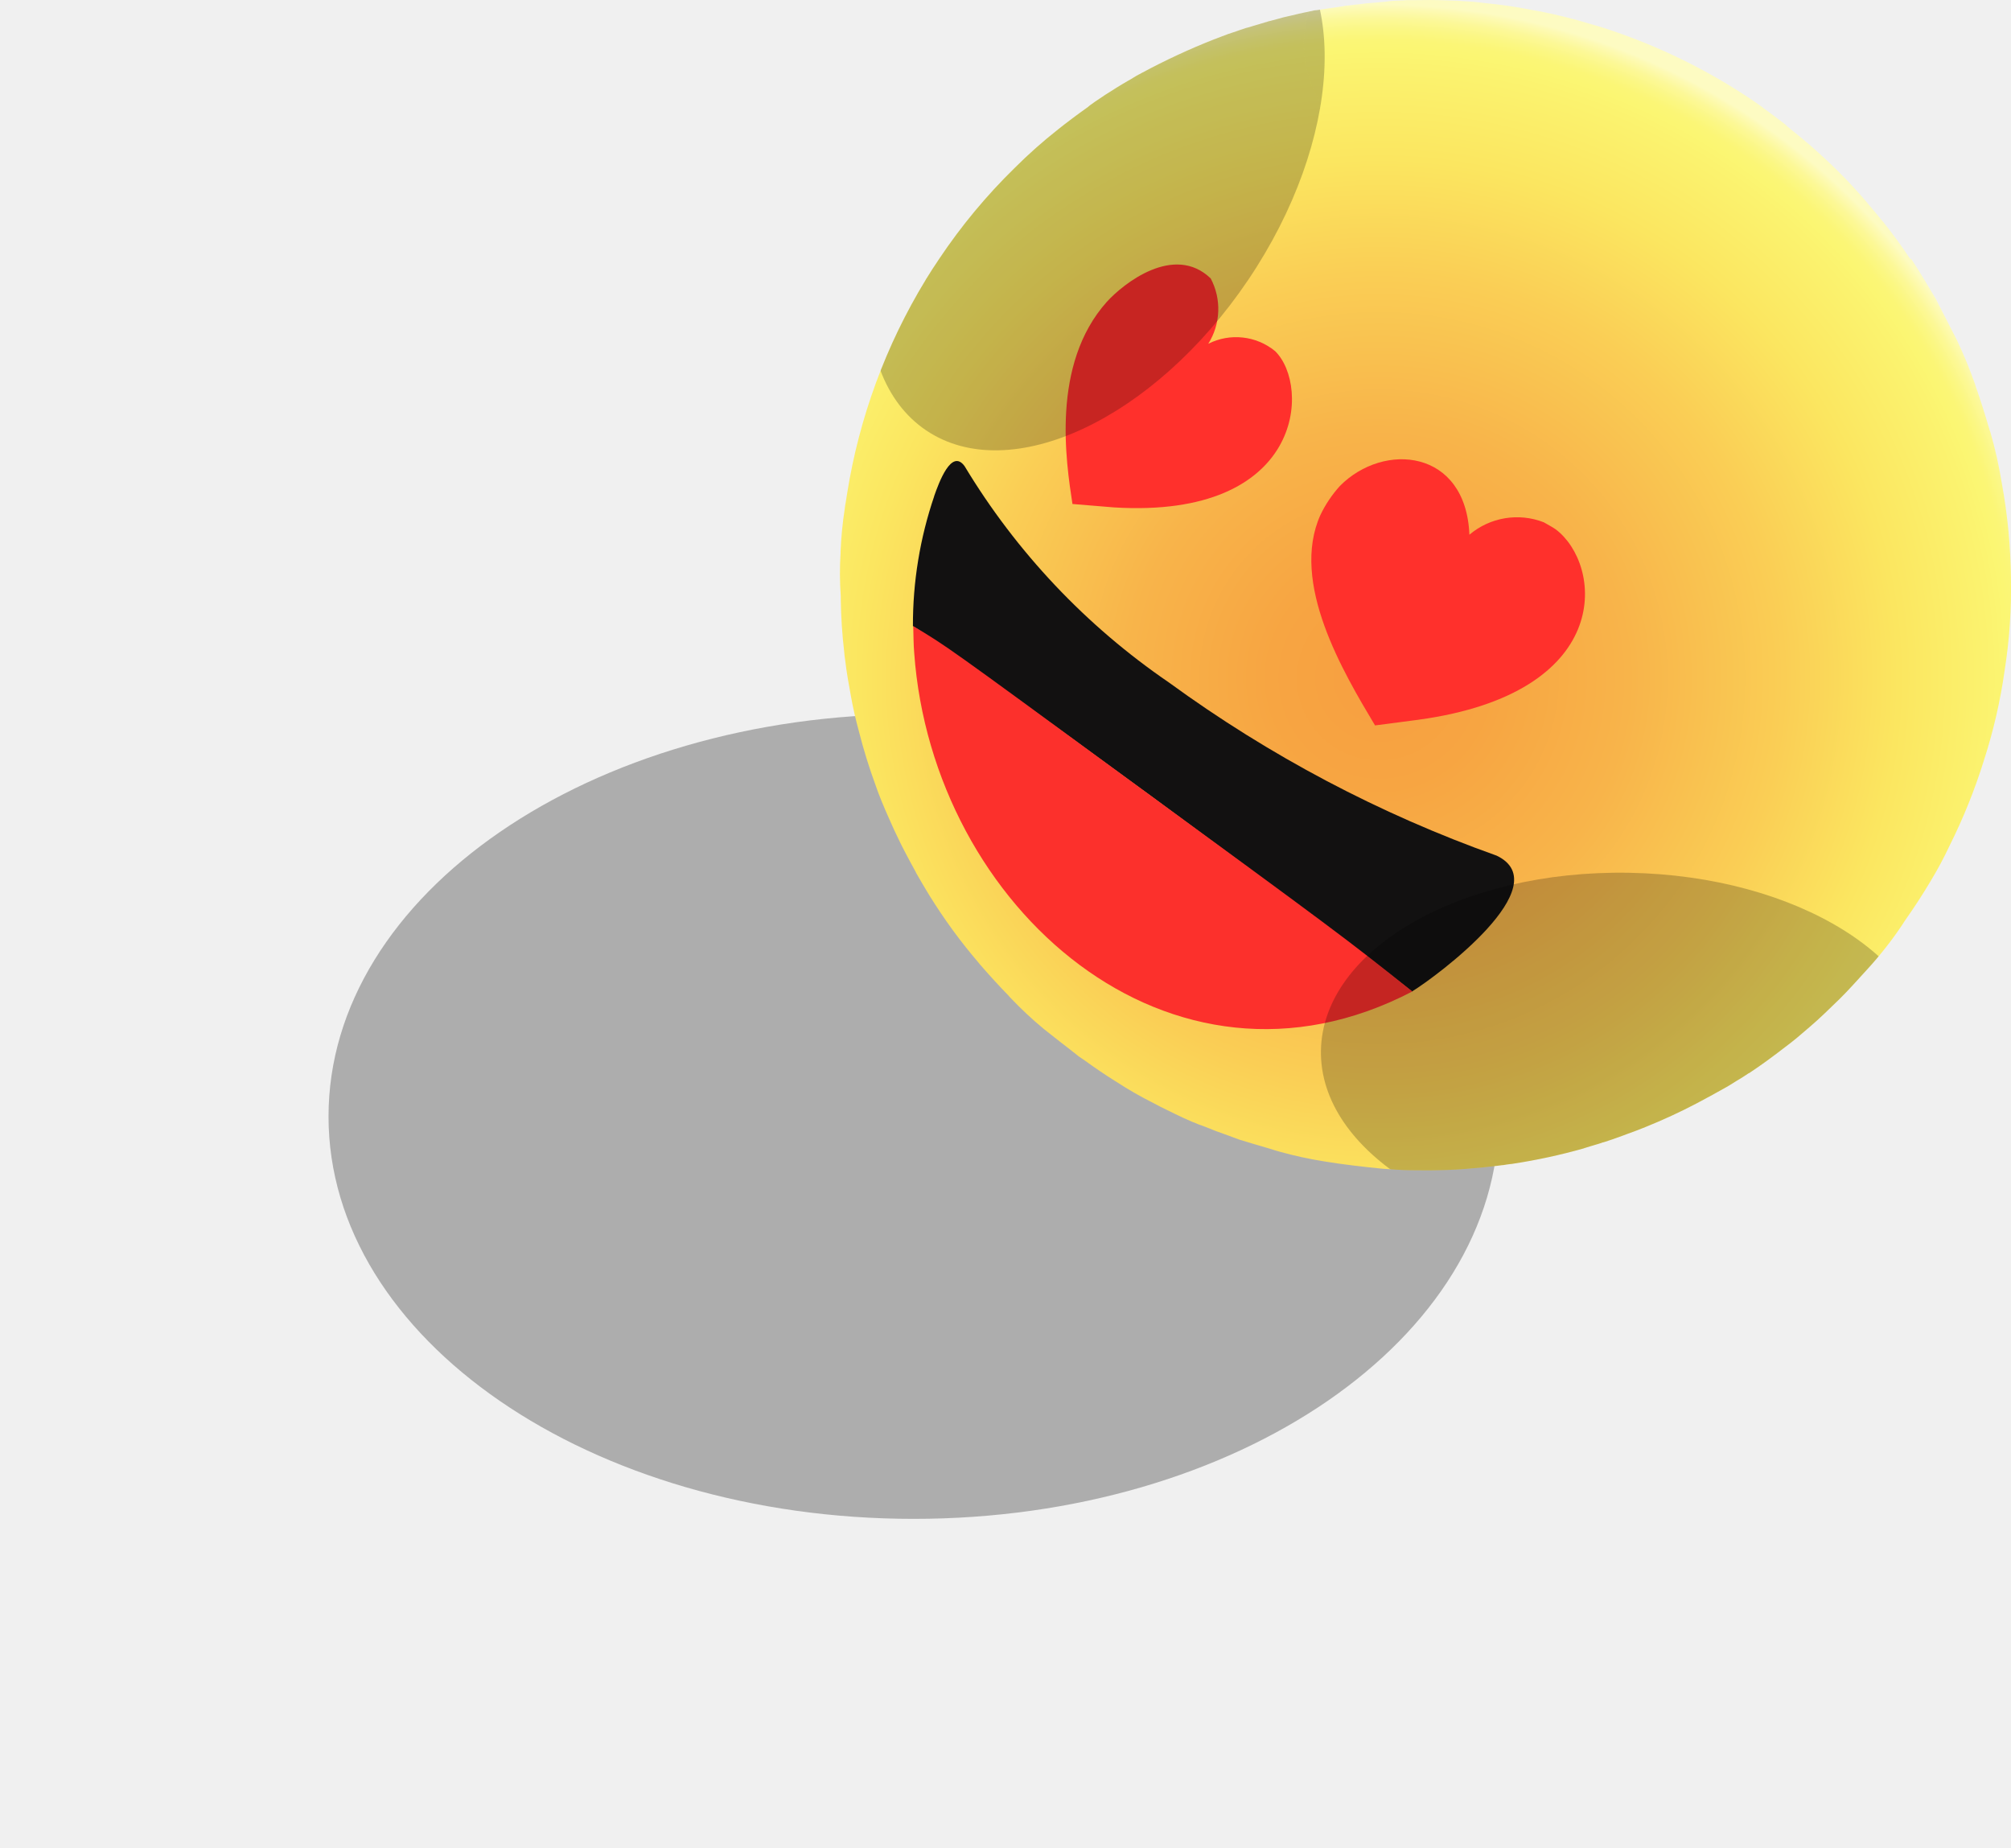
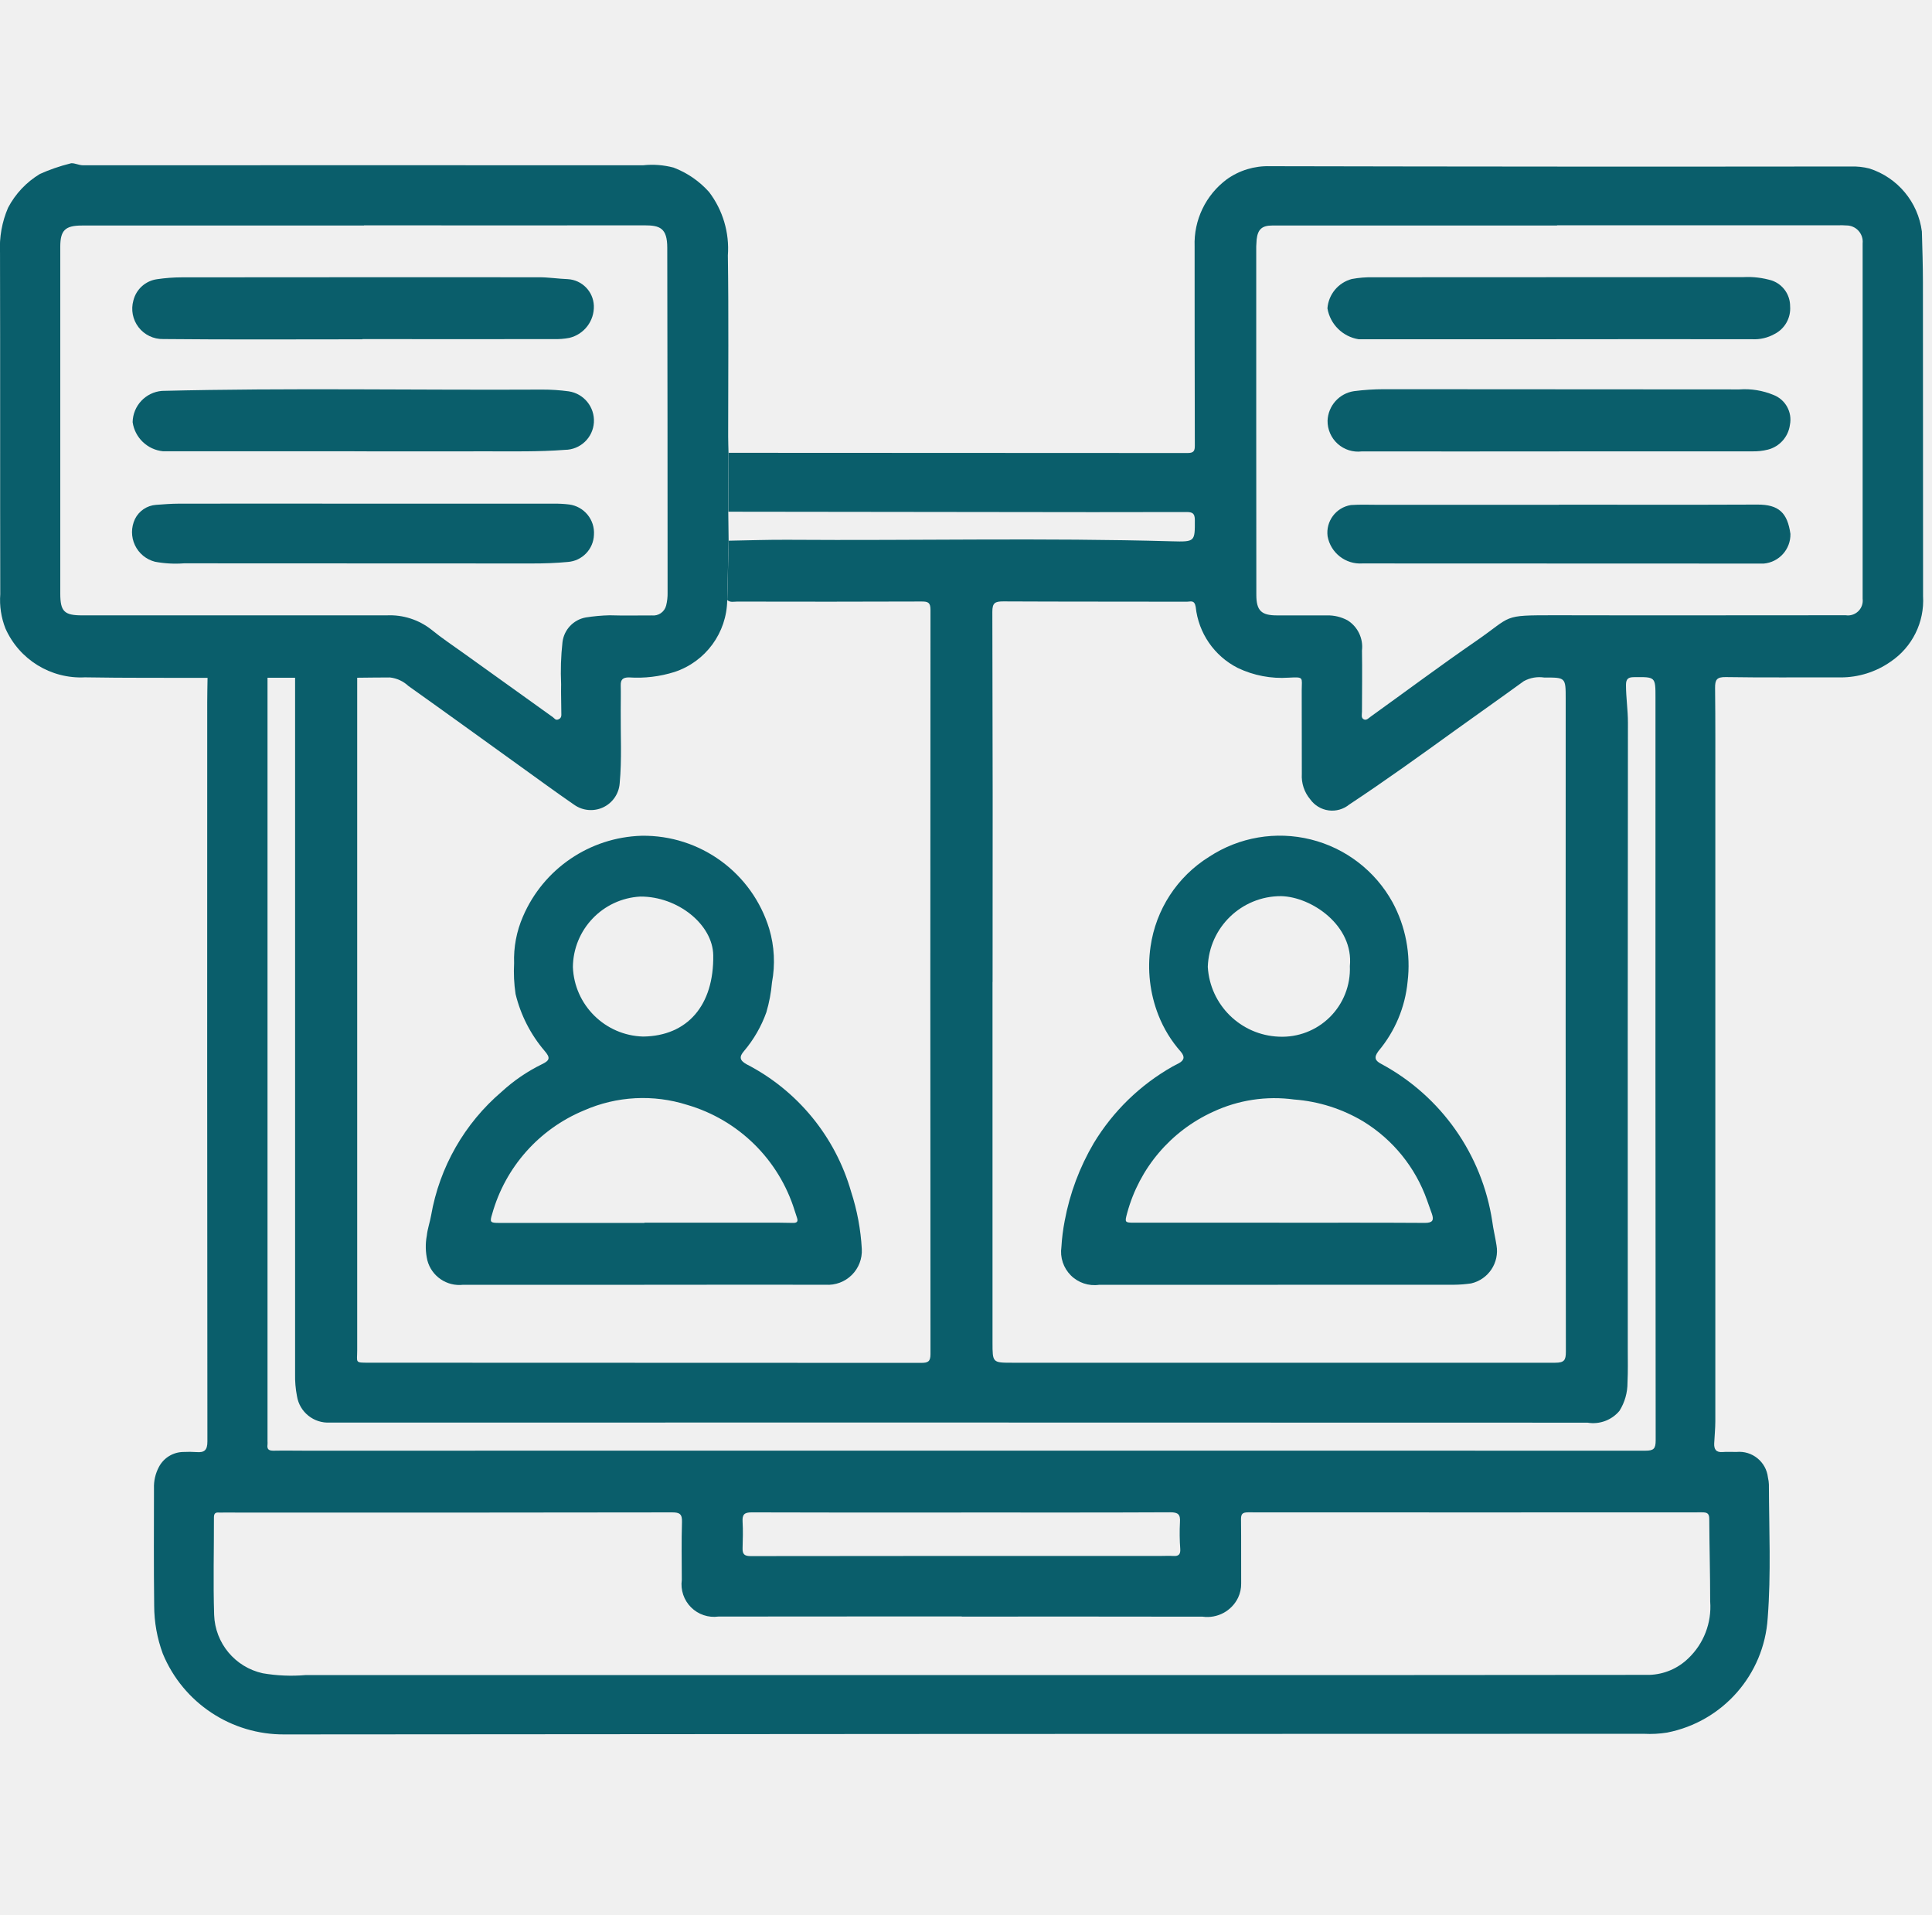
- <svg xmlns="http://www.w3.org/2000/svg" xmlns:xlink="http://www.w3.org/1999/xlink" width="82.478" height="75.758" viewBox="0 0 82.478 75.758">
+ <svg xmlns="http://www.w3.org/2000/svg" width="112" height="111" viewBox="0 0 112 111">
  <defs>
-     <radialGradient id="radial-gradient" cx="0.471" cy="0.58" r="0.575" gradientTransform="matrix(-0.999, -0.004, -0.004, 1, 0.933, 0.001)" gradientUnits="objectBoundingBox">
-       <stop offset="0" stop-color="#f79f40" />
-       <stop offset="0.163" stop-color="#f7a542" />
-       <stop offset="0.371" stop-color="#f8b44a" />
-       <stop offset="0.601" stop-color="#face55" />
-       <stop offset="0.771" stop-color="#fbe660" />
-       <stop offset="0.91" stop-color="#fbf36f" />
-       <stop offset="0.932" stop-color="#fbf672" />
-       <stop offset="0.947" stop-color="#fbf676" />
-       <stop offset="0.962" stop-color="#fbf783" />
-       <stop offset="0.978" stop-color="#fcf897" />
-       <stop offset="0.994" stop-color="#fdfab4" />
-       <stop offset="1" stop-color="#fdfbc2" />
-     </radialGradient>
    <clipPath id="clip-path">
-       <path id="Trazado_116496" data-name="Trazado 116496" d="M52.65,29.84v-.06c0-.11-.03-.77-.15-1.75-.01-.09-.02-.17-.03-.26-.02-.12-.04-.25-.06-.38a23.894,23.894,0,0,0-3.15-8.77c0-.01-.01-.01-.01-.02-.17-.29-.35-.57-.54-.85h0a23.353,23.353,0,0,0-3.06-3.74,20.449,20.449,0,0,0-1.77-1.6c-.39-.32-.78-.62-1.19-.91a.265.265,0,0,1-.06-.05l-.05-.04-.21-.15c-.26-.18-.55-.37-.86-.57h0c-.01-.01-.02-.01-.03-.02-.15-.09-.3-.19-.47-.28-.07-.04-.15-.09-.22-.13s-.12-.07-.19-.11a1.092,1.092,0,0,0-.15-.08,25.413,25.413,0,0,0-2.93-1.4c-.26-.11-.47-.18-.58-.23l-.18-.07-.18-.07c-.01,0-.02-.01-.03-.01l-.04-.01-.3-.1-.04-.01c-.01,0-.03-.01-.04-.01l-.2-.07a2.759,2.759,0,0,0-.27-.08l-.23-.07c-.04-.01-.09-.03-.13-.04-.01,0-.03-.01-.04-.01s-.03-.01-.05-.01a.636.636,0,0,1-.07-.02l-.26-.07-.22-.06c-.07-.02-.14-.03-.21-.05h-.01l-.13-.03-.25-.06-.18-.04a2.049,2.049,0,0,0-.24-.05c-.01,0-.03-.01-.04-.01-.06-.01-.12-.03-.18-.04l-.11-.02-.13-.03h-.02l-.04-.01c-.02,0-.05-.01-.07-.01a1.766,1.766,0,0,1-.2-.04.6.6,0,0,0-.12-.02h0a2.068,2.068,0,0,1-.22-.04l-.19-.03c-.03-.01-.07-.01-.11-.02a.985.985,0,0,0-.17-.02,1,1,0,0,0-.16-.02l-.27-.03-.25-.03c-.03,0-.05-.01-.08-.01h-.02a1.641,1.641,0,0,0-.23-.02l-.34-.03c-.08-.01-.16-.01-.23-.02-.09-.01-.17-.01-.26-.02s-.18-.01-.27-.02A.97.97,0,0,1,29.76,7h-.37c-.48-.01-.96-.01-1.45,0-.11,0-.21,0-.31.01s-.22.01-.32.02c-.07,0-.13.01-.19.01-.16.01-.31.02-.46.04-.05,0-.11.01-.16.01-.22.02-.43.04-.64.07-.1.01-.2.02-.3.04h-.01c-.02,0-.04.01-.06.01q-.24.03-.45.06c-.11.02-.23.04-.34.05-.26.04-.47.08-.61.11-.7.14-1.38.3-2.06.5-.41.11-.77.22-1.21.38a24.021,24.021,0,0,0-5.31,2.61h0c-.17.11-.33.22-.49.33a.265.265,0,0,0-.06.05c-.28.2-.56.4-.84.61a.423.423,0,0,1-.07.05l-.02.02-.02.02c-.01.01-.02.02-.03.02s-.02.01-.03.02c-.08.06-.15.12-.23.18-.15.12-.3.24-.44.36-.08.07-.16.13-.24.2-.16.14-.32.27-.46.4l-.02.02-.02.02c-.03.03-.07.06-.1.09-.75.69-1.21,1.19-1.24,1.22-.23.25-.46.51-.69.77-.16.19-.33.38-.5.59-.01.01-.02.03-.04.04l-.03.03c-.34.42-.69.89-1.08,1.46l-.01.01-.01.01c-.01.01-.01.02-.02.02-.18.26-.36.55-.54.86-.16.26-.32.52-.46.75l-.46.88c-.15.29-.29.56-.42.82a16.758,16.758,0,0,0-.76,1.82h0v.01c-.22.6-.42,1.23-.6,1.84l-.01.02a.037.037,0,0,1-.01.03,17.968,17.968,0,0,0-.5,2.13,23.506,23.506,0,0,0-.17,7.66,22.794,22.794,0,0,0,.82,3.68,23.944,23.944,0,0,0,1.38,3.51,15.311,15.311,0,0,0,.75,1.42c.32.56.68,1.11,1.06,1.66.04.07.09.13.13.2a16,16,0,0,0,1.39,1.8c.34.37.78.88,1.14,1.24s.83.82,1.22,1.15h0c.42.37.6.53.99.83q.72.585,1.47,1.08h.01c.16.11.32.22.49.32.19.12.38.24.55.34.09.05.22.13.36.21a.573.573,0,0,1,.07.04c.15.09.33.18.52.29.04.02.09.05.13.07a22.789,22.789,0,0,0,2.12,1c.18.07.42.17.7.28l.24.09.42.15.3.1.11.03c.01,0,.01,0,.02.01l.16.05a2.759,2.759,0,0,0,.27.08l.26.08c.01,0,.02,0,.02.01a22.1,22.1,0,0,0,2.96.66l.09.01c.08.01.17.03.27.04h.03l.23.03.53.06c.24.03.56.05.79.07s.49.03.74.04h.02c.13.01.25.01.37.01.33.01.77,0,1.1.01s.79-.03,1.13-.05c.72-.06,1.68-.17,2.39-.28a18.747,18.747,0,0,0,1.84-.38c.14-.04.28-.08.43-.12.43-.12.87-.25,1.24-.36l.43-.16c.35-.12.69-.25,1.03-.38l.17-.06c.4-.15.89-.38,1.32-.59.19-.09.37-.18.55-.28a15.71,15.71,0,0,0,1.56-.88c.02-.01.03-.02.05-.03.41-.26.82-.52,1.22-.81.09-.06.18-.12.26-.17l.44-.34c.12-.09.23-.18.35-.27l.66-.52a14.289,14.289,0,0,0,1.37-1.26l.03-.03.07-.07c.35-.35.74-.77,1.2-1.29a.138.138,0,0,0,.03-.04h0a20.958,20.958,0,0,0,2.02-2.71c.01-.01.01-.02.02-.03.19-.3.38-.61.57-.95v-.01h0c.08-.14.16-.29.24-.44.11-.2.22-.41.31-.59l.09-.18c.16-.32.31-.65.47-.99.21-.47.41-.94.56-1.36h0c.26-.7.5-1.44.71-2.23.13-.48.25-.96.33-1.41.1-.48.18-.98.25-1.5.02-.12.03-.23.05-.34.08-.69.14-1.41.16-2.14v-.13C52.68,31.04,52.68,30.45,52.65,29.84Z" transform="translate(-4.654 -6.992)" />
+       <rect id="Rectángulo_377712" data-name="Rectángulo 377712" width="112" height="111" transform="translate(-0.2 -12.543)" fill="none" />
    </clipPath>
-     <linearGradient id="linear-gradient" x1="-0.166" y1="-323.933" x2="-1.166" y2="-323.933" gradientUnits="objectBoundingBox">
-       <stop offset="0" stop-color="#19b79c" />
-       <stop offset="0.405" stop-color="#1dbb9e" />
-       <stop offset="0.825" stop-color="#2ac8a3" />
-       <stop offset="0.997" stop-color="#31cfa6" />
-     </linearGradient>
-     <linearGradient id="linear-gradient-2" x1="-2.106" y1="-363.238" x2="-3.08" y2="-363.238" xlink:href="#linear-gradient" />
    <clipPath id="clip-path-2">
-       <path id="Trazado_116504" data-name="Trazado 116504" d="M4.652,29.65v-.06a15.757,15.757,0,0,1,.17-1.74,2.335,2.335,0,0,1,.04-.26c.02-.12.04-.25.06-.38a24.088,24.088,0,0,1,3.22-8.75c0-.01.01-.01.01-.02.18-.29.36-.57.55-.85h0a23.39,23.39,0,0,1,3.09-3.72,20.134,20.134,0,0,1,1.78-1.58q.585-.465,1.2-.9a.265.265,0,0,0,.06-.05l.05-.04.21-.15c.26-.18.55-.37.86-.56h0c.01-.01.02-.01.03-.02.15-.09.31-.19.47-.28a2.53,2.53,0,0,0,.22-.13c.06-.04.12-.07.19-.11.05-.03.1-.05.15-.08a27.308,27.308,0,0,1,2.95-1.37c.26-.1.47-.18.58-.22l.18-.06.18-.06c.01,0,.02-.01.03-.01l.05-.02.3-.1.04-.01c.01,0,.03-.01.04-.01l.2-.06c.08-.02.19-.06.27-.08l.23-.07a.647.647,0,0,0,.13-.04c.01,0,.03-.01.04-.01s.03-.01.05-.01a.637.637,0,0,0,.07-.02l.26-.07.22-.06c.07-.02.14-.03.21-.05h.01l.13-.03c.08-.02.18-.04.25-.06l.18-.04c.08-.02.16-.03.24-.05.01,0,.03-.01.04-.01a1.163,1.163,0,0,0,.18-.04l.11-.01.13-.02h.02l.04-.01c.02,0,.05-.01.07-.01l.2-.03c.04-.01.09-.01.13-.02h0l.22-.03.19-.03a.516.516,0,0,0,.11-.02.985.985,0,0,1,.17-.02c.06-.01.11-.01.16-.02l.27-.03.25-.03c.03,0,.05-.01.08-.01h.02c.07-.01.15-.01.23-.02l.34-.03c.08-.01.16-.01.23-.02a1.569,1.569,0,0,1,.24-.03,2.437,2.437,0,0,1,.27-.01.86.86,0,0,1,.16-.01l.15-.01h.24c.49-.01.97-.01,1.45.01.11,0,.21.01.31.01s.22.01.32.02c.07,0,.13.01.19.01.16.01.31.02.46.04.05.01.11.01.16.02.22.02.43.05.64.07.1.01.2.03.3.04h.01c.02,0,.04.01.06.01.16.02.31.05.45.07l.34.06c.26.05.47.09.6.11.69.14,1.38.31,2.06.52.41.11.76.23,1.21.39a24.178,24.178,0,0,1,5.28,2.65h0c.16.11.33.22.49.34a.265.265,0,0,1,.06.05c.28.2.56.41.83.62a.424.424,0,0,0,.07.05l.02.02.02.02.03.03c.01.01.02.01.02.02.08.06.15.12.22.18.15.12.3.24.44.36.08.07.16.14.24.2.16.14.31.28.46.41l.02.02.02.02c.03.03.07.06.1.09.75.69,1.2,1.2,1.23,1.23.23.25.46.51.68.78.16.19.32.38.49.59.01.01.02.03.04.04l.02.03c.33.42.69.89,1.07,1.47l.04.01.01.01c.01.01.01.02.02.02.17.26.36.56.54.86.16.26.31.53.45.75l.45.88c.15.29.29.56.42.82a18.431,18.431,0,0,1,.75,1.83h0v.01c.21.6.41,1.23.59,1.85l.01.02a.037.037,0,0,0,.01.03,17.59,17.59,0,0,1,.48,2.14,22.71,22.71,0,0,1,.37,3.87,21.465,21.465,0,0,1-.26,3.8,21.96,21.96,0,0,1-.85,3.68,23.286,23.286,0,0,1-1.41,3.5,15.244,15.244,0,0,1-.76,1.42c-.33.56-.69,1.11-1.07,1.65-.04.07-.09.13-.13.2a15.2,15.2,0,0,1-1.41,1.79c-.34.37-.79.88-1.15,1.23s-.84.82-1.22,1.14h0c-.43.37-.6.52-1,.82-.49.38-.98.74-1.48,1.07H41.9c-.16.11-.32.21-.49.31-.19.12-.38.24-.55.33-.09.05-.22.12-.36.2a.574.574,0,0,0-.07.04c-.15.08-.33.18-.52.28-.04.02-.09.05-.13.07a23.108,23.108,0,0,1-2.12.98c-.18.07-.42.17-.71.27l-.24.09-.42.15-.3.1-.11.03c-.01,0-.01,0-.02.01l-.16.05c-.08.02-.19.06-.27.08l-.26.08c-.01,0-.02,0-.02.01a23.962,23.962,0,0,1-2.96.64l-.09.01c-.08.01-.17.02-.27.04H31.8l-.23.03-.53.06c-.24.02-.56.05-.79.07s-.49.03-.74.04h-.02c-.13,0-.25.01-.37.01-.33.01-.77,0-1.1,0s-.79-.04-1.13-.06c-.72-.07-1.68-.18-2.39-.3a16.281,16.281,0,0,1-1.84-.4c-.14-.04-.28-.08-.43-.13-.43-.12-.87-.26-1.24-.37l-.43-.16c-.35-.12-.69-.25-1.03-.39l-.17-.06c-.4-.15-.88-.38-1.32-.6-.19-.09-.37-.18-.55-.28a15.612,15.612,0,0,1-1.55-.89.219.219,0,0,0-.05-.03c-.41-.26-.81-.53-1.21-.82-.09-.06-.17-.12-.25-.17L14,49.97c-.12-.09-.23-.18-.35-.27l-.66-.52a15.233,15.233,0,0,1-1.36-1.27l-.03-.03-.06-.07c-.34-.35-.74-.78-1.19-1.3a.138.138,0,0,1-.03-.04h0a21.889,21.889,0,0,1-2-2.73c-.01-.01-.01-.02-.02-.03-.18-.3-.37-.61-.56-.95v-.01h0c-.08-.14-.16-.29-.24-.44-.11-.21-.22-.41-.31-.59l-.09-.18c-.16-.32-.31-.65-.46-.99-.21-.47-.41-.95-.55-1.36h0a22.441,22.441,0,0,1-.69-2.23c-.13-.48-.24-.96-.32-1.41-.09-.49-.18-.98-.24-1.5-.02-.12-.03-.23-.04-.34a21.166,21.166,0,0,1-.14-2.14v-.13A13.347,13.347,0,0,1,4.652,29.65Z" transform="translate(-4.627 -6.983)" fill="url(#radial-gradient)" />
+       <rect id="Rectángulo_377711" data-name="Rectángulo 377711" width="111.478" height="91.09" transform="translate(0)" fill="#0a5e6b" />
    </clipPath>
  </defs>
-   <g id="Grupo_157926" data-name="Grupo 157926" transform="translate(13.474)">
-     <ellipse id="Elipse_4737" data-name="Elipse 4737" cx="24" cy="16.5" rx="24" ry="16.5" transform="translate(0 29.284)" fill="#0b0b0b" opacity="0.292" style="mix-blend-mode: multiply;isolation: isolate" />
-     <path id="Trazado_116493" data-name="Trazado 116493" d="M4.652,29.65v-.06a15.757,15.757,0,0,1,.17-1.74,2.335,2.335,0,0,1,.04-.26c.02-.12.04-.25.06-.38a24.088,24.088,0,0,1,3.22-8.75c0-.01.01-.01.01-.02.18-.29.36-.57.55-.85h0a23.39,23.39,0,0,1,3.09-3.72,20.134,20.134,0,0,1,1.78-1.58q.585-.465,1.2-.9a.265.265,0,0,0,.06-.05l.05-.04.21-.15c.26-.18.55-.37.86-.56h0c.01-.01.02-.01.03-.02.15-.09.31-.19.47-.28a2.53,2.53,0,0,0,.22-.13c.06-.04.12-.07.19-.11.05-.03.1-.05.15-.08a27.308,27.308,0,0,1,2.95-1.37c.26-.1.47-.18.58-.22l.18-.06.18-.06c.01,0,.02-.01.03-.01l.05-.02.3-.1.04-.01c.01,0,.03-.01.04-.01l.2-.06c.08-.02.19-.06.27-.08l.23-.07a.647.647,0,0,0,.13-.04c.01,0,.03-.01.04-.01s.03-.01.05-.01a.637.637,0,0,0,.07-.02l.26-.07.22-.06c.07-.02.14-.03.21-.05h.01l.13-.03c.08-.02.18-.04.25-.06l.18-.04c.08-.02.16-.03.24-.05.01,0,.03-.01.04-.01a1.163,1.163,0,0,0,.18-.04l.11-.01.13-.02h.02l.04-.01c.02,0,.05-.01.07-.01l.2-.03c.04-.01.09-.01.13-.02h0l.22-.03.19-.03a.516.516,0,0,0,.11-.02.985.985,0,0,1,.17-.02c.06-.01.11-.01.16-.02l.27-.03.25-.03c.03,0,.05-.01.08-.01h.02c.07-.01.15-.01.23-.02l.34-.03c.08-.01.16-.01.23-.02a1.569,1.569,0,0,1,.24-.03,2.437,2.437,0,0,1,.27-.01.86.86,0,0,1,.16-.01l.15-.01h.24c.49-.01.97-.01,1.45.01.11,0,.21.01.31.01s.22.01.32.02c.07,0,.13.01.19.01.16.01.31.02.46.04.05.01.11.01.16.02.22.02.43.05.64.07.1.01.2.03.3.04h.01c.02,0,.04.01.06.01.16.02.31.05.45.07l.34.06c.26.05.47.09.6.11.69.14,1.38.31,2.06.52.41.11.76.23,1.21.39a24.178,24.178,0,0,1,5.28,2.65h0c.16.11.33.22.49.34a.265.265,0,0,1,.06.05c.28.2.56.41.83.62a.424.424,0,0,0,.07.05l.02.02.02.02.03.03c.01.01.02.01.02.02.08.06.15.12.22.18.15.12.3.24.44.36.08.07.16.14.24.2.16.14.31.28.46.41l.02.02.02.02c.03.03.07.06.1.09.75.69,1.2,1.2,1.23,1.23.23.25.46.51.68.78.16.19.32.38.49.59.01.01.02.03.04.04l.02.03c.33.42.69.89,1.07,1.47l.04.01.01.01c.01.01.01.02.02.02.17.26.36.56.54.86.16.26.31.53.45.75l.45.88c.15.29.29.56.42.82a18.431,18.431,0,0,1,.75,1.83h0v.01c.21.6.41,1.23.59,1.85l.01.02a.037.037,0,0,0,.01.03,17.59,17.59,0,0,1,.48,2.14,22.71,22.71,0,0,1,.37,3.87,21.465,21.465,0,0,1-.26,3.8,21.96,21.96,0,0,1-.85,3.68,23.286,23.286,0,0,1-1.41,3.5,15.244,15.244,0,0,1-.76,1.42c-.33.56-.69,1.11-1.07,1.65-.04.07-.09.13-.13.2a15.2,15.2,0,0,1-1.41,1.79c-.34.37-.79.88-1.15,1.23s-.84.82-1.22,1.14h0c-.43.37-.6.52-1,.82-.49.38-.98.74-1.48,1.07H41.9c-.16.11-.32.21-.49.31-.19.12-.38.24-.55.33-.09.05-.22.12-.36.2a.574.574,0,0,0-.07.04c-.15.08-.33.18-.52.28-.04.02-.09.05-.13.07a23.108,23.108,0,0,1-2.12.98c-.18.07-.42.17-.71.27l-.24.09-.42.15-.3.1-.11.03c-.01,0-.01,0-.02.01l-.16.05c-.08.02-.19.06-.27.08l-.26.08c-.01,0-.02,0-.02.01a23.962,23.962,0,0,1-2.96.64l-.09.01c-.08.01-.17.02-.27.04H31.8l-.23.03-.53.06c-.24.02-.56.05-.79.07s-.49.03-.74.04h-.02c-.13,0-.25.01-.37.01-.33.01-.77,0-1.1,0s-.79-.04-1.13-.06c-.72-.07-1.68-.18-2.39-.3a16.281,16.281,0,0,1-1.84-.4c-.14-.04-.28-.08-.43-.13-.43-.12-.87-.26-1.24-.37l-.43-.16c-.35-.12-.69-.25-1.03-.39l-.17-.06c-.4-.15-.88-.38-1.32-.6-.19-.09-.37-.18-.55-.28a15.612,15.612,0,0,1-1.55-.89.219.219,0,0,0-.05-.03c-.41-.26-.81-.53-1.21-.82-.09-.06-.17-.12-.25-.17L14,49.97c-.12-.09-.23-.18-.35-.27l-.66-.52a15.233,15.233,0,0,1-1.36-1.27l-.03-.03-.06-.07c-.34-.35-.74-.78-1.19-1.3a.138.138,0,0,1-.03-.04h0a21.889,21.889,0,0,1-2-2.73c-.01-.01-.01-.02-.02-.03-.18-.3-.37-.61-.56-.95v-.01h0c-.08-.14-.16-.29-.24-.44-.11-.21-.22-.41-.31-.59l-.09-.18c-.16-.32-.31-.65-.46-.99-.21-.47-.41-.95-.55-1.36h0a22.441,22.441,0,0,1-.69-2.23c-.13-.48-.24-.96-.32-1.41-.09-.49-.18-.98-.24-1.5-.02-.12-.03-.23-.04-.34a21.166,21.166,0,0,1-.14-2.14v-.13A13.347,13.347,0,0,1,4.652,29.65Z" transform="translate(16.349 -6.983)" fill="url(#radial-gradient)" />
-     <g id="Grupo_86225" data-name="Grupo 86225" transform="translate(20.955 0.009)" clip-path="url(#clip-path)">
-       <path id="Trazado_116494" data-name="Trazado 116494" d="M50.67,21.64a4.37,4.37,0,0,1,.18-.46C50.8,21.33,50.74,21.48,50.67,21.64Z" transform="translate(-48.844 -6.992)" fill="url(#linear-gradient)" />
-       <path id="Trazado_116495" data-name="Trazado 116495" d="M4.7,34.92c.03-.14.05-.28.08-.41C4.75,34.65,4.73,34.79,4.7,34.92Z" transform="translate(43.196 -6.992)" fill="url(#linear-gradient-2)" />
-     </g>
-     <path id="Trazado_116497" data-name="Trazado 116497" d="M25.873,27.33A16.375,16.375,0,0,0,25,32.66c2.26,1.39,16.97,12.2,20.47,14.98,1.03-.63,6.02-4.35,3.47-5.57a52.925,52.925,0,0,1-13.44-7.1,28.664,28.664,0,0,1-8.38-8.87c-.54-.75-1.06.69-1.25,1.23" transform="translate(-1.032 -6.983)" fill="#121111" />
-     <path id="Trazado_116499" data-name="Trazado 116499" d="M29.22,33.76c.75,10.43,10.52,19.05,20.43,13.88-2.65-2.12-3.33-2.62-11.66-8.71-7.45-5.46-7.45-5.46-8.81-6.27.01.33.01.77.04,1.1" transform="translate(-5.199 -6.983)" fill="#fc302c" />
-     <g id="Grupo_86231" data-name="Grupo 86231" transform="translate(40.307 18.833)">
-       <path id="Trazado_116501" data-name="Trazado 116501" d="M22.473,28.1c-1.25,2.78.93,6.44,2.24,8.63.65-.09,1.52-.19,2.17-.29,7.67-1.22,7.14-6.32,5.24-7.75-.14-.1-.34-.2-.49-.29a3.024,3.024,0,0,0-3.05.51c-.14-3.51-3.51-3.82-5.31-2a4.969,4.969,0,0,0-.8,1.19" transform="translate(-22.099 -25.816)" fill="#ff302c" />
-     </g>
-     <g id="Grupo_86232" data-name="Grupo 86232" transform="translate(30.232 10.846)">
-       <path id="Trazado_116503" data-name="Trazado 116503" d="M35.806,19.36c-2.3,2.57-1.67,6.58-1.41,8.29.51.04,1.19.1,1.7.14,7.78.48,8.08-4.98,6.61-6.41a2.529,2.529,0,0,0-2.74-.3,2.679,2.679,0,0,0,.1-2.68c-1.5-1.44-3.58.21-4.26.96" transform="translate(-34.117 -17.829)" fill="#ff302c" />
-     </g>
-     <g id="Enmascarar_grupo_59" data-name="Enmascarar grupo 59" transform="translate(20.976 0)" clip-path="url(#clip-path-2)">
-       <g id="Grupo_86233" data-name="Grupo 86233" transform="translate(-2.683 -7.272)" opacity="0.561" style="mix-blend-mode: multiply;isolation: isolate">
-         <g id="Grupo_86230" data-name="Grupo 86230" transform="translate(0)">
-           <ellipse id="Elipse_4734" data-name="Elipse 4734" cx="12.5" cy="7.5" rx="12.5" ry="7.5" transform="translate(21.707 1.557)" fill="#fff" opacity="0.743" />
-           <ellipse id="Elipse_4735" data-name="Elipse 4735" cx="12.5" cy="7.5" rx="12.5" ry="7.5" transform="translate(26.415 8.388) rotate(124)" opacity="0.387" />
-           <ellipse id="Elipse_4736" data-name="Elipse 4736" cx="12.5" cy="7.5" rx="12.5" ry="7.5" transform="matrix(-1, -0.017, 0.017, -1, 47.282, 58.274)" opacity="0.387" />
-         </g>
+   <g id="Grupo_1072248" data-name="Grupo 1072248" transform="translate(0.2 12.543)">
+     <g id="Enmascarar_grupo_84" data-name="Enmascarar grupo 84" clip-path="url(#clip-path)">
+       <g id="Grupo_1072247" data-name="Grupo 1072247" transform="translate(-0.2 -3.08)" clip-path="url(#clip-path-2)">
+         <path id="Trazado_609676" data-name="Trazado 609676" d="M55.516,17.044q13.309,0,26.619.012c.361,0,.415-.135.414-.434q-.013-5.776-.012-11.551A4.635,4.635,0,0,1,84.4,1.191,4.084,4.084,0,0,1,86.9.429q16.837.037,33.675.017a3.884,3.884,0,0,1,1.082.117,4.43,4.43,0,0,1,3.04,3.653c.028.978.06,1.958.061,2.937.01,6.067,0,12.135.008,18.2a4.279,4.279,0,0,1-1.882,3.8,5.042,5.042,0,0,1-2.9.911c-2.218-.011-4.437.019-6.655-.019-.536-.009-.625.169-.62.64.023,1.967.013,3.934.014,5.9q0,18.3,0,36.6c0,.428-.046.857-.065,1.285-.015.339.108.533.492.5.265-.024.533,0,.8-.005a1.674,1.674,0,0,1,1.824,1.486,2.084,2.084,0,0,1,.055.4c.007,2.583.131,5.17-.07,7.747a7.236,7.236,0,0,1-5.829,6.635,6.325,6.325,0,0,1-1.345.071q-39.4,0-78.8.036a7.575,7.575,0,0,1-7.063-4.68,8.05,8.05,0,0,1-.5-2.778c-.029-2.267-.014-4.534-.012-6.8a2.457,2.457,0,0,1,.289-1.252,1.622,1.622,0,0,1,1.426-.864,6.151,6.151,0,0,1,.75.007c.458.038.633-.112.632-.615q-.02-21.427-.01-42.856c0-.473.012-.946.019-1.42l3.476-.006q0,22.129,0,44.259a1.384,1.384,0,0,1,0,.2c-.044.3.1.363.373.357.6-.013,1.2,0,1.8,0q38.852-.007,77.7,0c.485,0,.6-.112.6-.6q-.021-21.528-.011-43.056c0-1.21,0-1.2-1.239-1.187-.34,0-.472.1-.471.457,0,.731.114,1.452.113,2.185q-.018,18.152-.009,36.3c0,.65.016,1.3-.016,1.95a3.053,3.053,0,0,1-.466,1.641,1.985,1.985,0,0,1-1.855.685q-36.451-.011-72.9-.006A1.825,1.825,0,0,1,30.5,71.73a6.05,6.05,0,0,1-.109-1.291q0-20.178,0-40.355h3.6q0,19.5,0,39c0,.712-.155.707.682.707q16.008,0,32.015.01c.4,0,.537-.078.537-.511q-.018-21.573,0-43.146c0-.415-.135-.481-.506-.48q-5.352.019-10.7.005c-.194,0-.4.065-.575-.089l.082-3.441c1.15-.019,2.3-.061,3.449-.053,7.416.053,14.833-.122,22.248.088,1.347.038,1.33.013,1.327-1.232,0-.391-.139-.466-.491-.465q-5.426.013-10.852,0-7.851-.007-15.7-.019l.014-3.41m15.3,30.671v20.9c0,1.174,0,1.174,1.153,1.174q15.733-.005,31.466,0c.53,0,.619-.154.619-.64q-.02-18.924-.01-37.847c0-1.236,0-1.24-1.234-1.233a1.863,1.863,0,0,0-1.2.212c-1.32.96-2.657,1.9-3.981,2.852-2.026,1.462-4.053,2.922-6.137,4.3a1.562,1.562,0,0,1-2.254-.3,2.092,2.092,0,0,1-.491-1.478c0-1.617,0-3.233-.006-4.85,0-.749.155-.779-.76-.73a5.9,5.9,0,0,1-2.946-.563A4.492,4.492,0,0,1,82.6,25.976c-.074-.423-.3-.3-.5-.3-3.552-.008-7.1,0-10.656-.018-.483,0-.634.087-.633.611q.031,10.724.014,21.449M69.04,84.509V84.5h-3.4q-5.352,0-10.706.007a1.887,1.887,0,0,1-2.126-2.122c0-1.117-.025-2.234.011-3.35.015-.463-.123-.568-.573-.567q-13.009.02-26.018.01c-.084,0-.167.006-.25,0-.209-.018-.293.057-.292.283.005,1.883-.048,3.768.012,5.649a3.588,3.588,0,0,0,2.817,3.385A9.756,9.756,0,0,0,31,87.9q30.822,0,61.643,0,8.13,0,16.261-.012a3.385,3.385,0,0,0,2.249-.954,4.117,4.117,0,0,0,1.272-3.3c0-1.6-.045-3.194-.053-4.791,0-.326-.139-.378-.421-.377q-13.159.008-26.318,0c-.342,0-.41.114-.406.426.016,1.233,0,2.467.009,3.7a1.875,1.875,0,0,1-.178.82A1.982,1.982,0,0,1,83,84.514c-4.652-.011-9.305-.005-13.958-.005M103.548,3.86v.007q-8.254,0-16.508,0c-.594,0-.838.217-.907.807a6.877,6.877,0,0,0-.024.8q0,5,0,10,0,4.9.006,9.8c0,.92.291,1.195,1.194,1.195h2.9a2.4,2.4,0,0,1,1.2.29,1.811,1.811,0,0,1,.83,1.745c.021,1.183,0,2.367,0,3.549,0,.159-.07.368.119.449.148.063.275-.085.394-.17,2.029-1.458,4.034-2.953,6.091-4.371,2.159-1.488,1.462-1.5,4.577-1.5,5.62.014,11.239,0,16.858,0a.859.859,0,0,0,.985-.957q0-10.3,0-20.6a.944.944,0,0,0-.954-1.041,4,4,0,0,0-.45-.009H103.548M69.016,78.477c-4.052,0-8.1.006-12.155-.01-.423,0-.553.122-.529.534.031.515.015,1.033,0,1.549-.01.338.107.453.463.453q11.855-.015,23.71-.008c.267,0,.534-.016.8,0,.3.02.419-.087.4-.4a12.383,12.383,0,0,1-.018-1.548c.034-.456-.1-.586-.567-.584-4.035.02-8.07.011-12.105.011" transform="translate(-13.284 -0.257)" fill="#0a5e6b" />
+         <path id="Trazado_609677" data-name="Trazado 609677" d="M42.231,16.788l-.014,3.41q.01.84.021,1.68l-.082,3.441a4.447,4.447,0,0,1-3.05,4.171,7.178,7.178,0,0,1-2.646.317c-.345,0-.485.117-.477.46.012.483,0,.965,0,1.448-.012,1.414.071,2.832-.061,4.241a1.674,1.674,0,0,1-2.633,1.237c-1.082-.745-2.142-1.523-3.209-2.29-2.134-1.534-4.262-3.078-6.406-4.6a1.865,1.865,0,0,0-1.07-.493c-.632,0-1.265.01-1.9.016H15.5l-3.476.007c-2.367-.008-4.734.011-7.1-.03A4.778,4.778,0,0,1,.314,26.968a4.509,4.509,0,0,1-.3-1.983C0,18.386.016,11.788,0,5.19A5.83,5.83,0,0,1,.467,2.579,4.993,4.993,0,0,1,2.318.619a10.615,10.615,0,0,1,1.737-.6c.176-.08.491.1.76.1q16.229-.007,32.458,0a4.879,4.879,0,0,1,1.776.134A5.275,5.275,0,0,1,41.106,1.67a5.417,5.417,0,0,1,1.088,3.672c.051,3.5.016,7,.017,10.5,0,.316.014.632.021.949M21.1,3.605v.006H12.7q-3.977,0-7.955,0c-.971,0-1.252.283-1.252,1.231q0,10.05,0,20.1c0,1.038.228,1.268,1.261,1.268q8.831,0,17.661,0a3.889,3.889,0,0,1,2.593.828c.6.492,1.25.921,1.88,1.374q2.578,1.852,5.161,3.7c.093.066.156.208.338.121s.153-.236.153-.377c0-.55-.025-1.1-.012-1.65a15.714,15.714,0,0,1,.079-2.444,1.658,1.658,0,0,1,1.347-1.43,10.369,10.369,0,0,1,1.384-.126c.816.026,1.634.006,2.451.008a.765.765,0,0,0,.828-.577A2.826,2.826,0,0,0,38.7,24.9q0-10-.019-20c0-1.144-.429-1.3-1.317-1.3q-8.13.008-16.26,0" transform="translate(0.001 0)" fill="#0a5e6b" />
+         <path id="Trazado_609678" data-name="Trazado 609678" d="M74.143,123.13q-5.253,0-10.505,0a1.918,1.918,0,0,1-2.076-1.421,3.49,3.49,0,0,1-.029-1.437c.041-.392.18-.773.248-1.164a12.174,12.174,0,0,1,4.1-7.178,9.792,9.792,0,0,1,2.3-1.573c.487-.23.526-.384.181-.783a7.978,7.978,0,0,1-1.685-3.3,8.8,8.8,0,0,1-.085-1.782,6.228,6.228,0,0,1,.512-2.707A7.734,7.734,0,0,1,73.984,97.1a7.615,7.615,0,0,1,7.4,5.4,6.629,6.629,0,0,1,.158,3.1,8.744,8.744,0,0,1-.328,1.738,7.248,7.248,0,0,1-1.29,2.238c-.288.33-.267.54.137.767a12.036,12.036,0,0,1,6.07,7.4,13.016,13.016,0,0,1,.617,3.31,1.968,1.968,0,0,1-2.094,2.075c-2.935-.006-5.87,0-8.8,0h-1.7m-.007-3.581v-.016h7.856q.375,0,.75.012c.213.006.322-.061.24-.294-.05-.141-.088-.286-.139-.426a9.225,9.225,0,0,0-6.225-6.121,8.479,8.479,0,0,0-5.989.322,9.174,9.174,0,0,0-5.319,6c-.15.484-.119.521.419.52h8.406M70,104.71a4.194,4.194,0,0,0,4.073,4.03c2.564-.031,4.109-1.808,4.063-4.715-.028-1.782-2.057-3.413-4.228-3.4A4.133,4.133,0,0,0,70,104.71" transform="translate(-36.789 -58.113)" fill="#0a5e6b" />
+         <path id="Trazado_609679" data-name="Trazado 609679" d="M165.776,123.114q-5.178,0-10.356,0a1.933,1.933,0,0,1-2.188-2.192,11.407,11.407,0,0,1,.191-1.517,13.872,13.872,0,0,1,1.682-4.5,12.588,12.588,0,0,1,4.569-4.444c.115-.067.238-.121.355-.185.313-.171.381-.367.128-.67a7.111,7.111,0,0,1-1.3-2.119,7.786,7.786,0,0,1-.457-3.979,7.35,7.35,0,0,1,3.4-5.209,7.463,7.463,0,0,1,10.626,2.636,7.717,7.717,0,0,1,.875,4.606,7.339,7.339,0,0,1-1.684,4.016c-.305.4-.179.579.175.762a12.492,12.492,0,0,1,6.417,9.119c.059.463.176.919.245,1.381a1.929,1.929,0,0,1-1.472,2.215,7.251,7.251,0,0,1-.995.077H165.776m.084-3.595c2.816,0,5.633-.009,8.449.009.448,0,.527-.157.4-.527q-.137-.4-.285-.8a8.794,8.794,0,0,0-3.664-4.537,9.126,9.126,0,0,0-4.039-1.289,8.4,8.4,0,0,0-4.7.714,9.042,9.042,0,0,0-4.976,5.865c-.147.544-.148.563.415.563h8.4m4.094-14.873c.229-2.338-2.2-4.017-3.989-4.058a4.242,4.242,0,0,0-4.247,4.1,4.3,4.3,0,0,0,4.117,4.047,3.931,3.931,0,0,0,4.119-4.088" transform="translate(-91.701 -58.096)" fill="#0a5e6b" />
+         <path id="Trazado_609680" data-name="Trazado 609680" d="M205.106,36.226c-3.818,0-7.635.006-11.453,0a1.77,1.77,0,0,1-1.984-1.78,1.8,1.8,0,0,1,1.537-1.714,13.808,13.808,0,0,1,1.733-.112q10.3.008,20.6.012a4.355,4.355,0,0,1,1.982.32,1.537,1.537,0,0,1,.952,1.731,1.716,1.716,0,0,1-1.279,1.439,3.4,3.4,0,0,1-.941.1q-5.577,0-11.153,0Z" transform="translate(-114.709 -19.52)" fill="#0a5e6b" />
+         <path id="Trazado_609681" data-name="Trazado 609681" d="M204.918,20.04H193.467a2.183,2.183,0,0,1-1.817-1.794,1.91,1.91,0,0,1,1.413-1.7,6.074,6.074,0,0,1,1.242-.1q10.727,0,21.454-.009a4.843,4.843,0,0,1,1.665.2,1.573,1.573,0,0,1,1.048,1.491,1.66,1.66,0,0,1-.907,1.609,2.4,2.4,0,0,1-1.295.3q-5.676-.007-11.352,0Z" transform="translate(-114.697 -9.835)" fill="#0a5e6b" />
+         <path id="Trazado_609682" data-name="Trazado 609682" d="M205.04,49.287c3.835,0,7.671.011,11.506-.006,1.254-.006,1.745.489,1.916,1.7a1.692,1.692,0,0,1-1.546,1.72q-11.63,0-23.261-.008a1.921,1.921,0,0,1-2.024-1.575,1.621,1.621,0,0,1,1.352-1.81c.531-.038,1.067-.014,1.6-.014H205.04Z" transform="translate(-114.669 -29.493)" fill="#0a5e6b" />
+         <path id="Trazado_609683" data-name="Trazado 609683" d="M32.446,20.058c-3.85,0-7.7.024-11.551-.015a1.758,1.758,0,0,1-1.728-2.24,1.645,1.645,0,0,1,1.375-1.23,9.959,9.959,0,0,1,1.434-.107q10.351-.01,20.7-.005c.563,0,1.12.089,1.683.11a1.605,1.605,0,0,1,1.5,1.535,1.849,1.849,0,0,1-1.424,1.87,4.169,4.169,0,0,1-.893.07q-5.551.007-11.1,0v.01" transform="translate(-11.433 -9.851)" fill="#0a5e6b" />
+         <path id="Trazado_609684" data-name="Trazado 609684" d="M32.015,36.231q-5.549,0-11.1,0a1.978,1.978,0,0,1-1.765-1.687,1.855,1.855,0,0,1,1.7-1.814c7.346-.18,14.693-.036,22.039-.075a11.213,11.213,0,0,1,1.535.1,1.717,1.717,0,0,1,1.466,1.8,1.694,1.694,0,0,1-1.679,1.593c-1.531.119-3.064.083-4.6.086q-3.8.007-7.6,0Z" transform="translate(-11.461 -19.533)" fill="#0a5e6b" />
+         <path id="Trazado_609685" data-name="Trazado 609685" d="M32.524,49.148q5.5,0,11,0a6.554,6.554,0,0,1,.9.048,1.658,1.658,0,0,1,1.431,1.756,1.635,1.635,0,0,1-1.513,1.575c-.7.067-1.4.089-2.1.088q-10.076-.009-20.151-.008a6.52,6.52,0,0,1-1.682-.092,1.772,1.772,0,0,1-1.163-2.474,1.48,1.48,0,0,1,1.231-.825c.432-.03.864-.068,1.3-.068q5.375-.008,10.75,0" transform="translate(-11.423 -29.413)" fill="#0a5e6b" />
      </g>
    </g>
  </g>
</svg>
